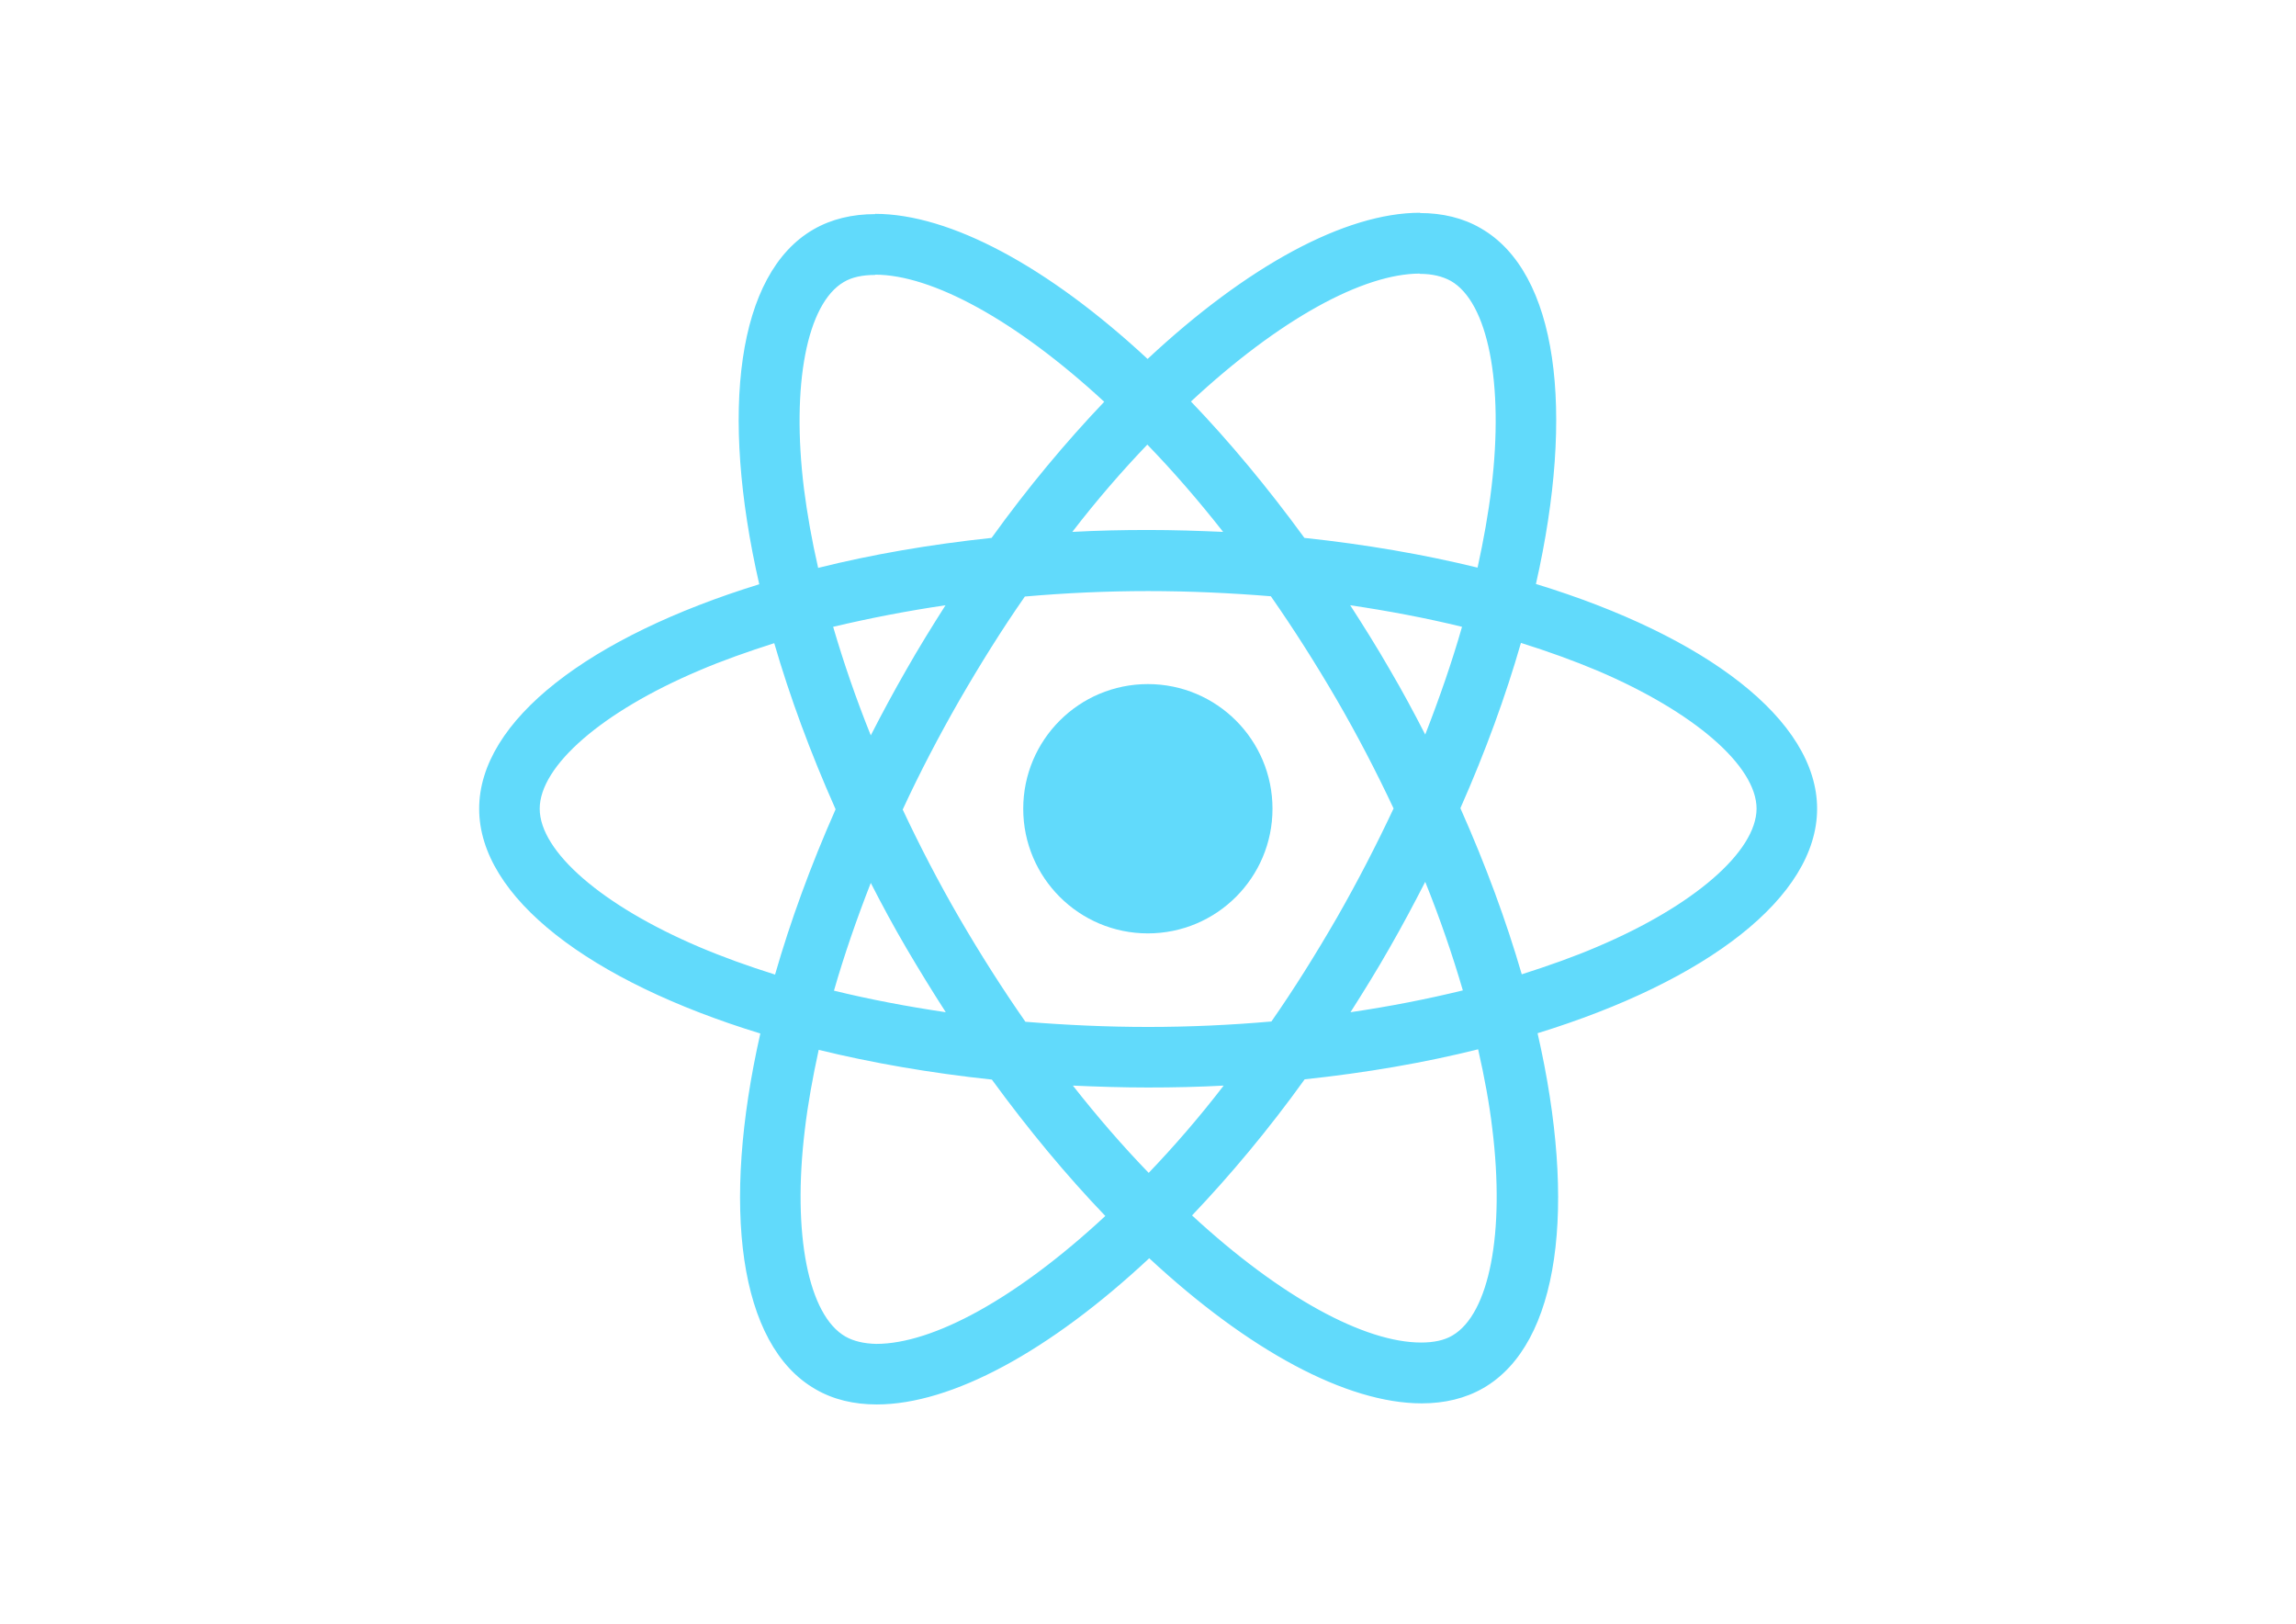
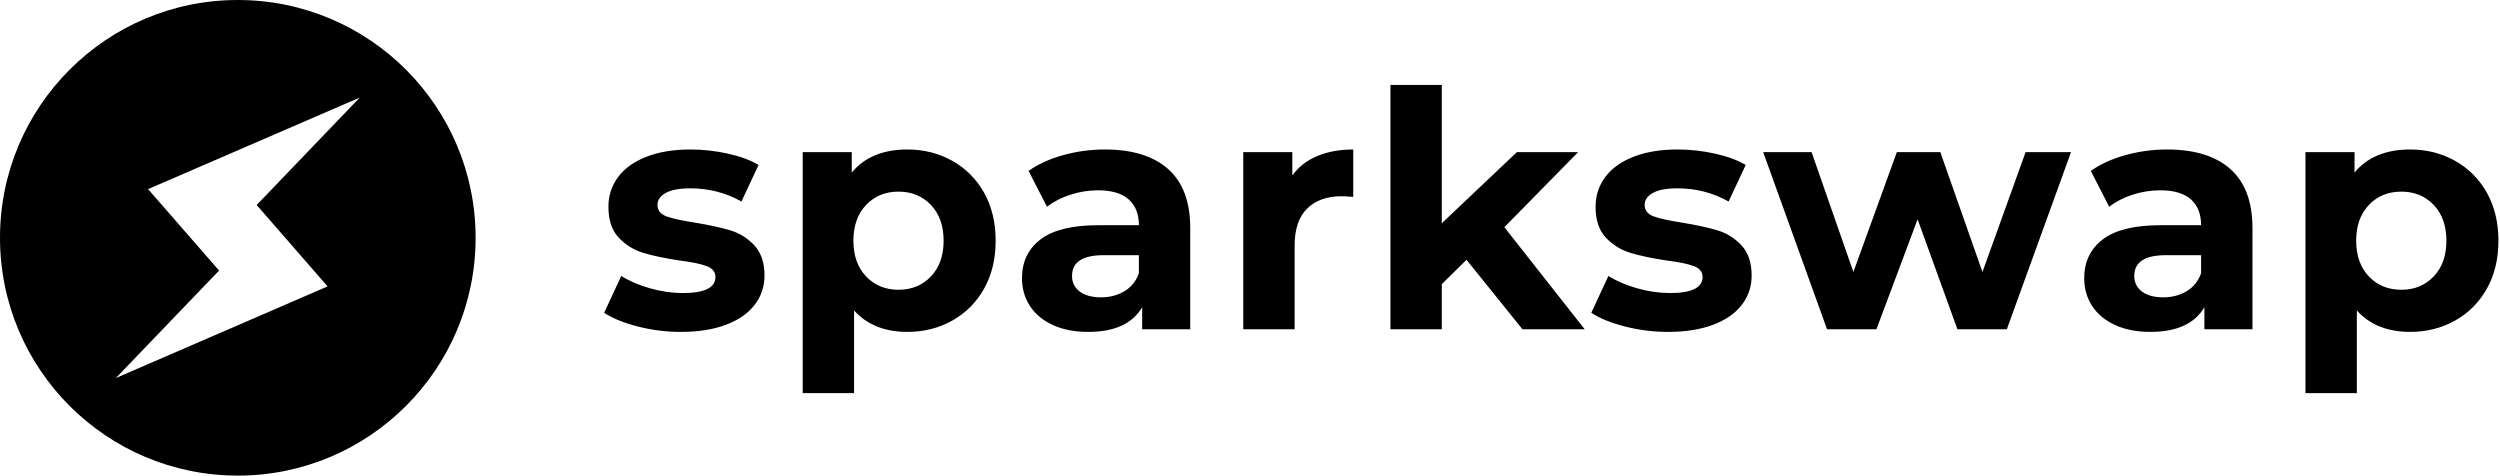
- <svg xmlns="http://www.w3.org/2000/svg" viewBox="0 0 841.9 595.3">
-   <g fill="#61DAFB">
-     <path d="M666.3 296.5c0-32.5-40.7-63.3-103.1-82.4 14.4-63.6 8-114.2-20.2-130.4-6.5-3.8-14.1-5.6-22.4-5.6v22.3c4.6 0 8.3.9 11.4 2.6 13.6 7.8 19.5 37.5 14.9 75.7-1.1 9.4-2.9 19.3-5.1 29.4-19.6-4.8-41-8.5-63.5-10.9-13.5-18.5-27.5-35.3-41.6-50 32.6-30.3 63.2-46.9 84-46.9V78c-27.5 0-63.5 19.6-99.9 53.6-36.4-33.8-72.4-53.2-99.9-53.2v22.3c20.7 0 51.4 16.5 84 46.6-14 14.7-28 31.4-41.3 49.9-22.6 2.4-44 6.1-63.6 11-2.3-10-4-19.7-5.2-29-4.7-38.2 1.1-67.9 14.6-75.8 3-1.8 6.9-2.6 11.5-2.6V78.5c-8.4 0-16 1.8-22.6 5.6-28.1 16.2-34.4 66.7-19.9 130.1-62.2 19.2-102.7 49.9-102.7 82.3 0 32.5 40.7 63.3 103.1 82.4-14.4 63.6-8 114.2 20.2 130.4 6.5 3.8 14.1 5.6 22.5 5.6 27.5 0 63.5-19.6 99.9-53.6 36.4 33.8 72.4 53.2 99.9 53.2 8.4 0 16-1.8 22.6-5.6 28.1-16.2 34.4-66.7 19.9-130.1 62-19.1 102.5-49.9 102.5-82.3zm-130.2-66.7c-3.7 12.9-8.3 26.2-13.5 39.5-4.1-8-8.4-16-13.1-24-4.6-8-9.5-15.8-14.4-23.4 14.2 2.1 27.9 4.7 41 7.9zm-45.8 106.5c-7.8 13.5-15.8 26.3-24.1 38.2-14.9 1.3-30 2-45.2 2-15.1 0-30.2-.7-45-1.9-8.3-11.9-16.4-24.6-24.2-38-7.6-13.1-14.5-26.4-20.8-39.8 6.2-13.4 13.2-26.8 20.7-39.9 7.8-13.5 15.8-26.3 24.1-38.2 14.9-1.3 30-2 45.2-2 15.1 0 30.2.7 45 1.9 8.3 11.9 16.4 24.6 24.2 38 7.6 13.1 14.5 26.4 20.8 39.8-6.3 13.4-13.2 26.8-20.7 39.9zm32.3-13c5.4 13.4 10 26.8 13.8 39.8-13.1 3.2-26.9 5.9-41.2 8 4.9-7.7 9.8-15.6 14.4-23.7 4.6-8 8.9-16.1 13-24.1zM421.2 430c-9.3-9.6-18.6-20.3-27.8-32 9 .4 18.2.7 27.5.7 9.4 0 18.7-.2 27.8-.7-9 11.7-18.3 22.4-27.5 32zm-74.4-58.9c-14.2-2.1-27.9-4.7-41-7.9 3.7-12.9 8.3-26.2 13.5-39.5 4.1 8 8.4 16 13.1 24 4.7 8 9.5 15.8 14.4 23.4zM420.7 163c9.3 9.6 18.6 20.3 27.8 32-9-.4-18.2-.7-27.5-.7-9.4 0-18.7.2-27.8.7 9-11.7 18.3-22.4 27.5-32zm-74 58.9c-4.9 7.7-9.8 15.6-14.4 23.7-4.6 8-8.9 16-13 24-5.4-13.4-10-26.8-13.8-39.8 13.1-3.1 26.9-5.8 41.2-7.9zm-90.5 125.2c-35.4-15.1-58.3-34.9-58.3-50.6 0-15.7 22.9-35.6 58.3-50.6 8.6-3.7 18-7 27.7-10.1 5.7 19.6 13.2 40 22.5 60.9-9.2 20.8-16.6 41.1-22.2 60.6-9.9-3.1-19.3-6.5-28-10.2zM310 490c-13.6-7.8-19.5-37.5-14.9-75.7 1.1-9.4 2.9-19.3 5.1-29.4 19.6 4.8 41 8.5 63.5 10.9 13.5 18.5 27.5 35.3 41.6 50-32.6 30.3-63.2 46.9-84 46.9-4.5-.1-8.3-1-11.3-2.7zm237.2-76.2c4.7 38.2-1.1 67.9-14.6 75.8-3 1.8-6.9 2.6-11.5 2.6-20.7 0-51.4-16.5-84-46.6 14-14.7 28-31.4 41.3-49.9 22.6-2.4 44-6.1 63.6-11 2.3 10.1 4.1 19.8 5.2 29.1zm38.5-66.7c-8.6 3.7-18 7-27.7 10.1-5.7-19.6-13.2-40-22.5-60.9 9.2-20.8 16.6-41.1 22.2-60.6 9.9 3.1 19.3 6.5 28.1 10.2 35.4 15.1 58.3 34.9 58.3 50.6-.1 15.7-23 35.6-58.4 50.6zM320.8 78.4z" />
-     <circle cx="420.9" cy="296.5" r="45.7" />
-     <path d="M520.5 78.1z" />
+ <svg xmlns="http://www.w3.org/2000/svg" width="410px" height="78px" viewBox="0 0 410 78" version="1.1">
+   <defs />
+   <g id="Logo-(Type-+-Mark)" stroke="none" stroke-width="1" fill="none" fill-rule="evenodd">
+     <path d="M111.662,54.432 C109.25,54.432 106.892,54.135 104.588,53.541 C102.284,52.947 100.448,52.2 99.08,51.3 L101.888,45.252 C103.184,46.08 104.75,46.755 106.586,47.277 C108.422,47.799 110.222,48.06 111.986,48.06 C115.55,48.06 117.332,47.178 117.332,45.414 C117.332,44.586 116.846,43.992 115.874,43.632 C114.902,43.272 113.408,42.966 111.392,42.714 C109.016,42.354 107.054,41.94 105.506,41.472 C103.958,41.004 102.617,40.176 101.483,38.988 C100.349,37.8 99.782,36.108 99.782,33.912 C99.782,32.076 100.313,30.447 101.375,29.025 C102.437,27.603 103.985,26.496 106.019,25.704 C108.053,24.912 110.456,24.516 113.228,24.516 C115.28,24.516 117.323,24.741 119.357,25.191 C121.391,25.641 123.074,26.262 124.406,27.054 L121.598,33.048 C119.042,31.608 116.252,30.888 113.228,30.888 C111.428,30.888 110.078,31.14 109.178,31.644 C108.278,32.148 107.828,32.796 107.828,33.588 C107.828,34.488 108.314,35.118 109.286,35.478 C110.258,35.838 111.806,36.18 113.93,36.504 C116.306,36.9 118.25,37.323 119.762,37.773 C121.274,38.223 122.588,39.042 123.704,40.23 C124.82,41.418 125.378,43.074 125.378,45.198 C125.378,46.998 124.838,48.6 123.758,50.004 C122.678,51.408 121.103,52.497 119.033,53.271 C116.963,54.045 114.506,54.432 111.662,54.432 Z M148.814,24.516 C151.514,24.516 153.971,25.137 156.185,26.379 C158.399,27.621 160.136,29.367 161.396,31.617 C162.656,33.867 163.286,36.486 163.286,39.474 C163.286,42.462 162.656,45.081 161.396,47.331 C160.136,49.581 158.399,51.327 156.185,52.569 C153.971,53.811 151.514,54.432 148.814,54.432 C145.106,54.432 142.19,53.262 140.066,50.922 L140.066,64.476 L131.642,64.476 L131.642,24.948 L139.688,24.948 L139.688,28.296 C141.776,25.776 144.818,24.516 148.814,24.516 Z M147.356,47.52 C149.516,47.52 151.289,46.791 152.675,45.333 C154.061,43.875 154.754,41.922 154.754,39.474 C154.754,37.026 154.061,35.073 152.675,33.615 C151.289,32.157 149.516,31.428 147.356,31.428 C145.196,31.428 143.423,32.157 142.037,33.615 C140.651,35.073 139.958,37.026 139.958,39.474 C139.958,41.922 140.651,43.875 142.037,45.333 C143.423,46.791 145.196,47.52 147.356,47.52 Z M181.214,24.516 C185.714,24.516 189.17,25.587 191.582,27.729 C193.994,29.871 195.2,33.102 195.2,37.422 L195.2,54 L187.316,54 L187.316,50.382 C185.732,53.082 182.78,54.432 178.46,54.432 C176.228,54.432 174.293,54.054 172.655,53.298 C171.017,52.542 169.766,51.498 168.902,50.166 C168.038,48.834 167.606,47.322 167.606,45.63 C167.606,42.93 168.623,40.806 170.657,39.258 C172.691,37.71 175.832,36.936 180.08,36.936 L186.776,36.936 C186.776,35.1 186.218,33.687 185.102,32.697 C183.986,31.707 182.312,31.212 180.08,31.212 C178.532,31.212 177.011,31.455 175.517,31.941 C174.023,32.427 172.754,33.084 171.71,33.912 L168.686,28.026 C170.27,26.91 172.169,26.046 174.383,25.434 C176.597,24.822 178.874,24.516 181.214,24.516 Z M180.566,48.762 C182.006,48.762 183.284,48.429 184.4,47.763 C185.516,47.097 186.308,46.116 186.776,44.82 L186.776,41.85 L180.998,41.85 C177.542,41.85 175.814,42.984 175.814,45.252 C175.814,46.332 176.237,47.187 177.083,47.817 C177.929,48.447 179.09,48.762 180.566,48.762 Z M211.94,28.782 C212.948,27.378 214.307,26.316 216.017,25.596 C217.727,24.876 219.698,24.516 221.93,24.516 L221.93,32.292 C220.994,32.22 220.364,32.184 220.04,32.184 C217.628,32.184 215.738,32.859 214.37,34.209 C213.002,35.559 212.318,37.584 212.318,40.284 L212.318,54 L203.894,54 L203.894,24.948 L211.94,24.948 L211.94,28.782 Z M240.506,42.606 L236.456,46.602 L236.456,54 L228.032,54 L228.032,13.932 L236.456,13.932 L236.456,36.612 L248.768,24.948 L258.812,24.948 L246.716,37.26 L259.892,54 L249.686,54 L240.506,42.606 Z M273.554,54.432 C271.142,54.432 268.784,54.135 266.48,53.541 C264.176,52.947 262.34,52.2 260.972,51.3 L263.78,45.252 C265.076,46.08 266.642,46.755 268.478,47.277 C270.314,47.799 272.114,48.06 273.878,48.06 C277.442,48.06 279.224,47.178 279.224,45.414 C279.224,44.586 278.738,43.992 277.766,43.632 C276.794,43.272 275.3,42.966 273.284,42.714 C270.908,42.354 268.946,41.94 267.398,41.472 C265.85,41.004 264.509,40.176 263.375,38.988 C262.241,37.8 261.674,36.108 261.674,33.912 C261.674,32.076 262.205,30.447 263.267,29.025 C264.329,27.603 265.877,26.496 267.911,25.704 C269.945,24.912 272.348,24.516 275.12,24.516 C277.172,24.516 279.215,24.741 281.249,25.191 C283.283,25.641 284.966,26.262 286.298,27.054 L283.49,33.048 C280.934,31.608 278.144,30.888 275.12,30.888 C273.32,30.888 271.97,31.14 271.07,31.644 C270.17,32.148 269.72,32.796 269.72,33.588 C269.72,34.488 270.206,35.118 271.178,35.478 C272.15,35.838 273.698,36.18 275.822,36.504 C278.198,36.9 280.142,37.323 281.654,37.773 C283.166,38.223 284.48,39.042 285.596,40.23 C286.712,41.418 287.27,43.074 287.27,45.198 C287.27,46.998 286.73,48.6 285.65,50.004 C284.57,51.408 282.995,52.497 280.925,53.271 C278.855,54.045 276.398,54.432 273.554,54.432 Z M339.65,24.948 L329.12,54 L321.02,54 L314.486,35.964 L307.736,54 L299.636,54 L289.16,24.948 L297.098,24.948 L303.956,44.604 L311.084,24.948 L318.212,24.948 L325.124,44.604 L332.198,24.948 L339.65,24.948 Z M355.418,24.516 C359.918,24.516 363.374,25.587 365.786,27.729 C368.198,29.871 369.404,33.102 369.404,37.422 L369.404,54 L361.52,54 L361.52,50.382 C359.936,53.082 356.984,54.432 352.664,54.432 C350.432,54.432 348.497,54.054 346.859,53.298 C345.221,52.542 343.97,51.498 343.106,50.166 C342.242,48.834 341.81,47.322 341.81,45.63 C341.81,42.93 342.827,40.806 344.861,39.258 C346.895,37.71 350.036,36.936 354.284,36.936 L360.98,36.936 C360.98,35.1 360.422,33.687 359.306,32.697 C358.19,31.707 356.516,31.212 354.284,31.212 C352.736,31.212 351.215,31.455 349.721,31.941 C348.227,32.427 346.958,33.084 345.914,33.912 L342.89,28.026 C344.474,26.91 346.373,26.046 348.587,25.434 C350.801,24.822 353.078,24.516 355.418,24.516 Z M354.77,48.762 C356.21,48.762 357.488,48.429 358.604,47.763 C359.72,47.097 360.512,46.116 360.98,44.82 L360.98,41.85 L355.202,41.85 C351.746,41.85 350.018,42.984 350.018,45.252 C350.018,46.332 350.441,47.187 351.287,47.817 C352.133,48.447 353.294,48.762 354.77,48.762 Z M395.27,24.516 C397.97,24.516 400.427,25.137 402.641,26.379 C404.855,27.621 406.592,29.367 407.852,31.617 C409.112,33.867 409.742,36.486 409.742,39.474 C409.742,42.462 409.112,45.081 407.852,47.331 C406.592,49.581 404.855,51.327 402.641,52.569 C400.427,53.811 397.97,54.432 395.27,54.432 C391.562,54.432 388.646,53.262 386.522,50.922 L386.522,64.476 L378.098,64.476 L378.098,24.948 L386.144,24.948 L386.144,28.296 C388.232,25.776 391.274,24.516 395.27,24.516 Z M393.812,47.52 C395.972,47.52 397.745,46.791 399.131,45.333 C400.517,43.875 401.21,41.922 401.21,39.474 C401.21,37.026 400.517,35.073 399.131,33.615 C397.745,32.157 395.972,31.428 393.812,31.428 C391.652,31.428 389.879,32.157 388.493,33.615 C387.107,35.073 386.414,37.026 386.414,39.474 C386.414,41.922 387.107,43.875 388.493,45.333 C389.879,46.791 391.652,47.52 393.812,47.52 Z" id="sparkswap" fill="#010001" />
+     <path d="M39,78 C17.461,78 0,60.539 0,39 C0,17.461 17.461,0 39,0 C60.539,0 78,17.461 78,39 C78,60.539 60.539,78 39,78 Z M19,62 C30.604,56.977 42.066,52.015 53.722,46.969 C49.712,42.366 45.845,37.928 42.092,33.62 C47.769,27.704 53.338,21.901 59,16 C47.435,21.002 35.942,25.974 24.285,31.016 C28.311,35.633 32.187,40.079 35.929,44.371 C30.263,50.271 24.683,56.082 19,62 Z" id="Combined-Shape" fill="#000000" />
  </g>
</svg>
